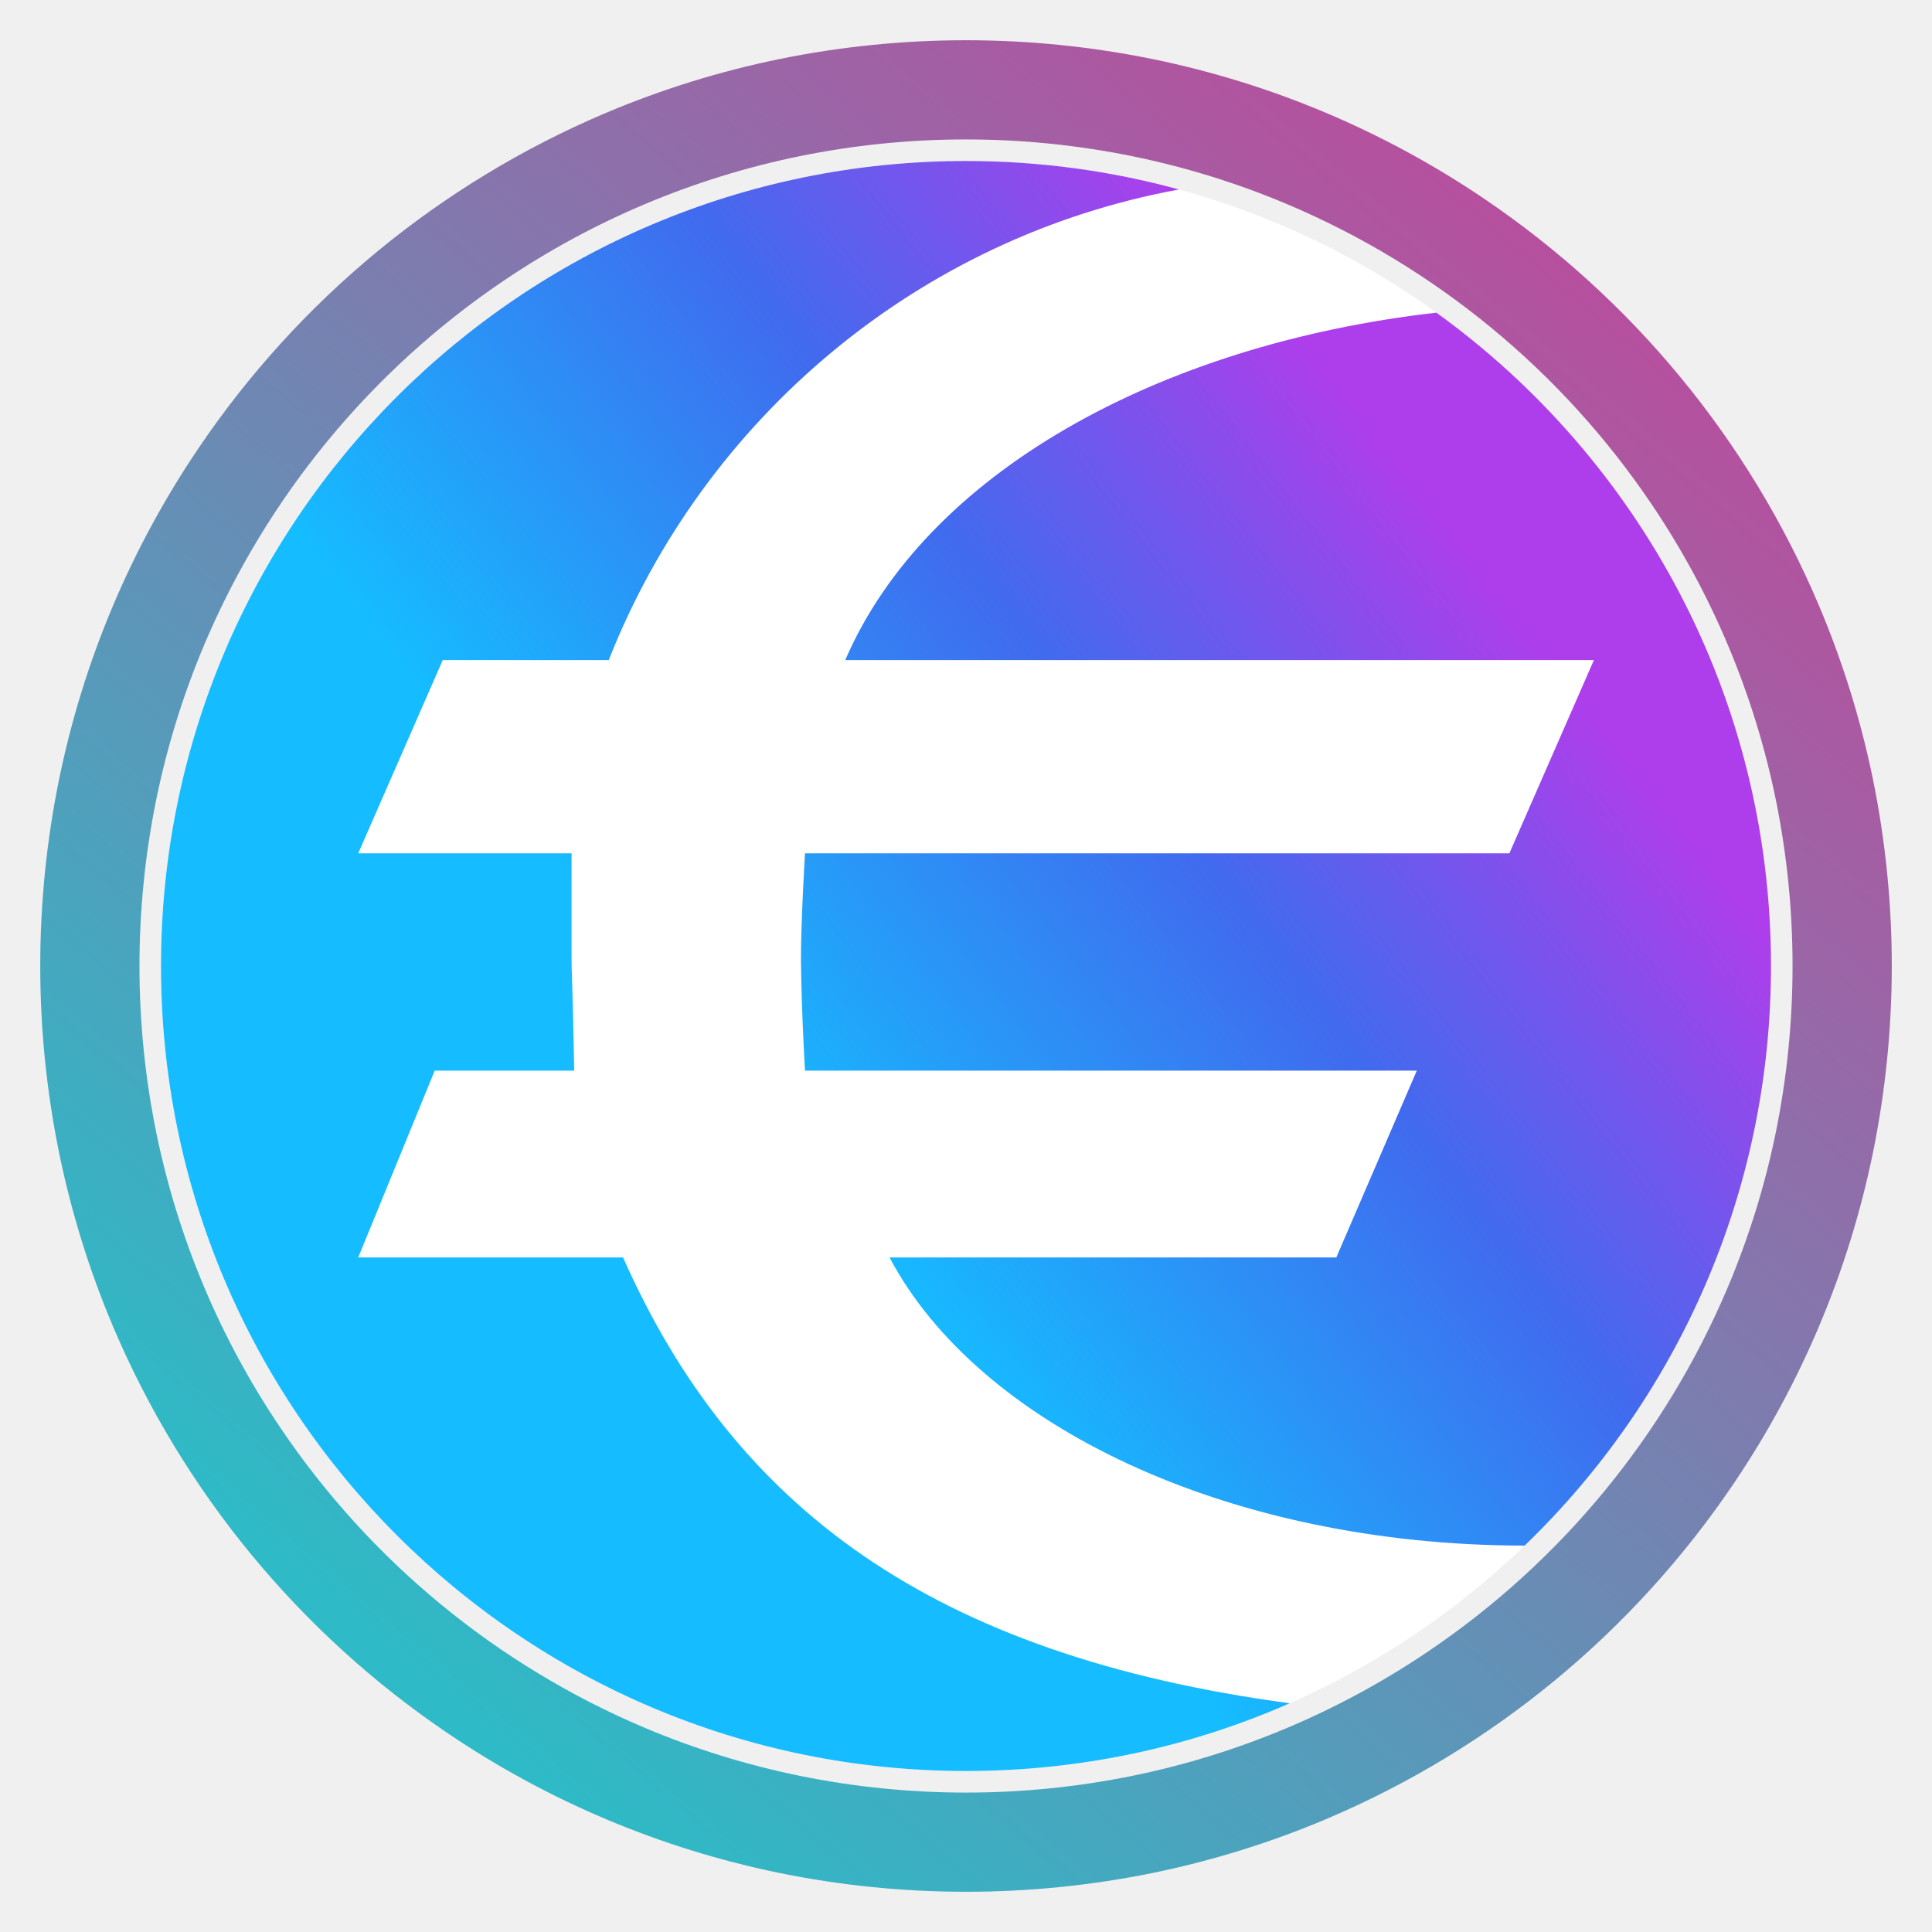
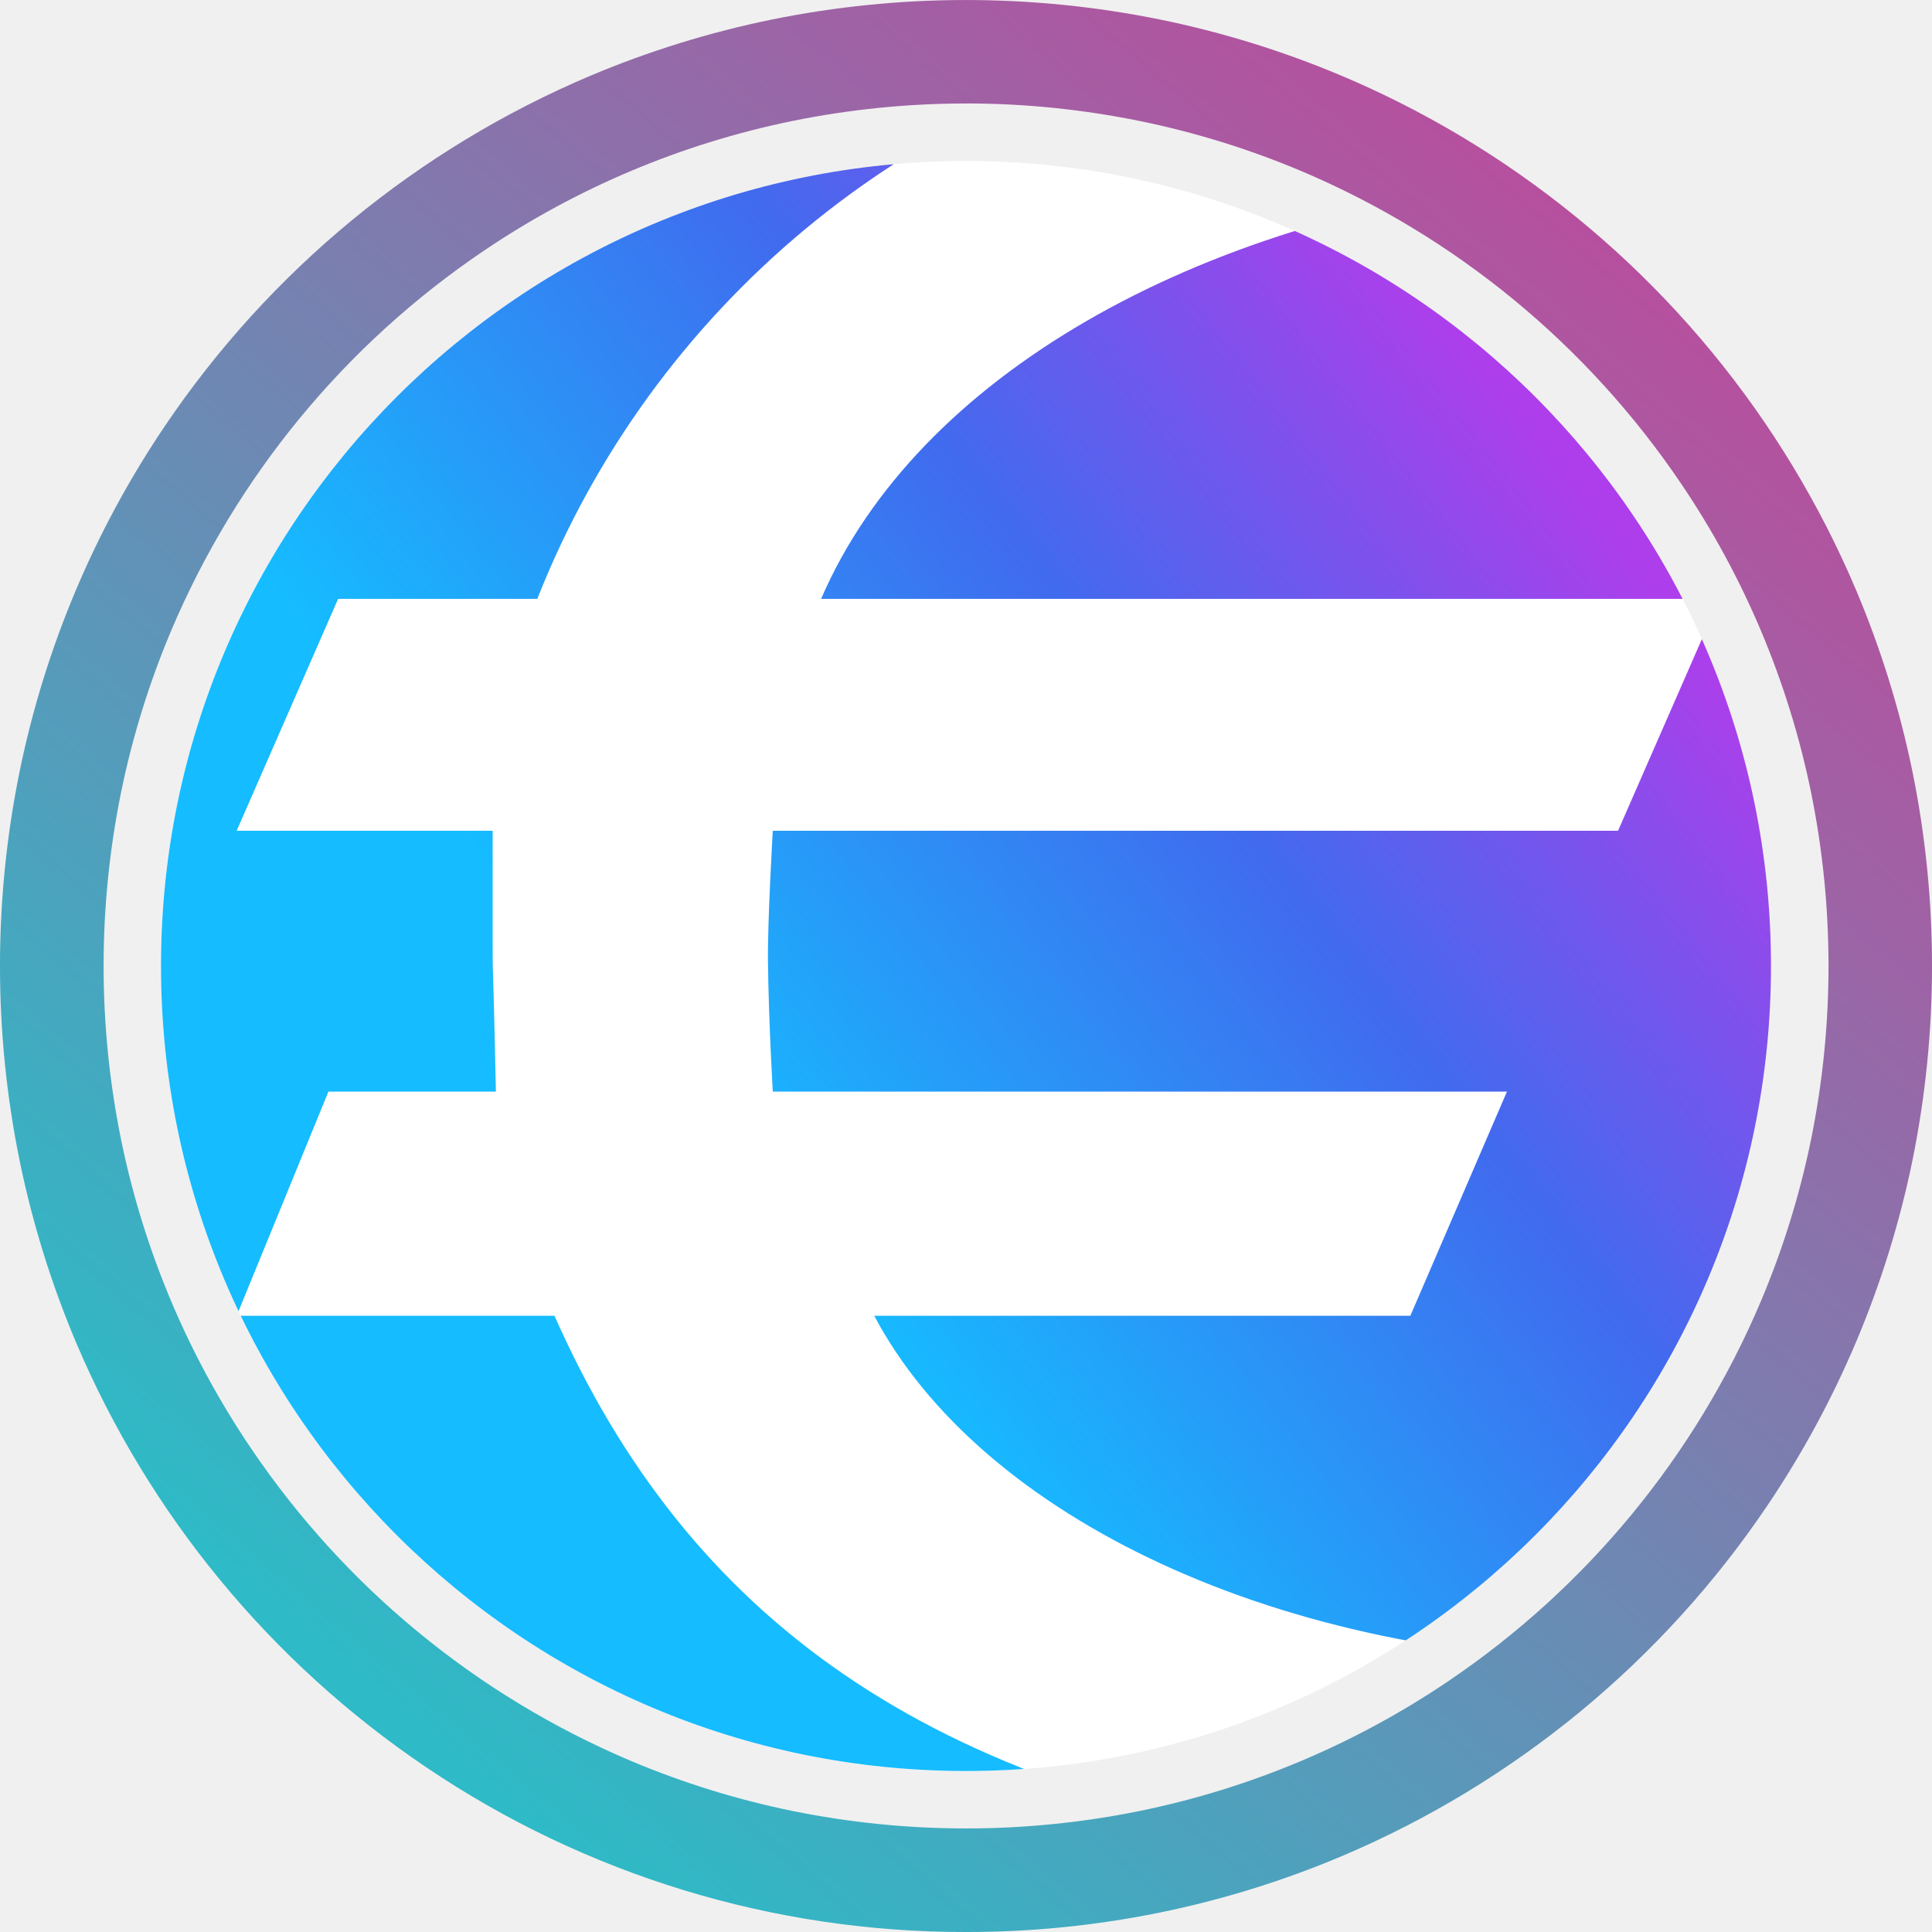
- <svg xmlns="http://www.w3.org/2000/svg" width="48" height="48" viewBox="0 0 48 48">
+ <svg xmlns="http://www.w3.org/2000/svg" width="48" height="48" fill="none" viewBox="0 0 48 48">
+   <g clip-path="url(#a)">
+     <path fill="url(#b)" d="M24 48a23.87 23.87 0 0 1-13.42-4.099 24.07 24.07 0 0 1-8.695-10.559 24 24 0 0 1-1.397-4.504 24.2 24.2 0 0 1 0-9.674 23.9 23.9 0 0 1 3.61-8.582 24.07 24.07 0 0 1 10.56-8.696A24 24 0 0 1 19.163.488c3.191-.65 6.481-.65 9.673 0a23.9 23.9 0 0 1 8.582 3.61 24.07 24.07 0 0 1 8.695 10.56 24 24 0 0 1 1.4 4.505c.65 3.191.65 6.481 0 9.673a23.9 23.9 0 0 1-3.612 8.582 24.07 24.07 0 0 1-10.559 8.695A23.9 23.9 0 0 1 24 48m0-45.429c-1.45 0-2.897.146-4.319.436A21.3 21.3 0 0 0 12.02 6.23a21.5 21.5 0 0 0-7.763 9.428 21.3 21.3 0 0 0-1.248 4.022c-.58 2.85-.58 5.788 0 8.638a21.3 21.3 0 0 0 3.225 7.662 21.5 21.5 0 0 0 9.428 7.764c1.296.547 2.643.966 4.022 1.248 2.85.58 5.787.58 8.637 0a21.3 21.3 0 0 0 7.663-3.225 21.5 21.5 0 0 0 7.76-9.427 21.3 21.3 0 0 0 1.25-4.023c.58-2.85.58-5.787 0-8.637a21.3 21.3 0 0 0-3.226-7.662 21.5 21.5 0 0 0-9.426-7.763 21.3 21.3 0 0 0-4.023-1.248A21.6 21.6 0 0 0 24 2.57" />
+   </g>
+   <g clip-path="url(#c)">
+     <svg width="48" height="48" viewBox="0 0 256 256">
+       <circle cx="128" cy="128" r="128" fill="#fff" />
+       <path fill="url(#d)" fill-rule="evenodd" d="M216.829 220.16C240.978 196.878 256 164.193 256 128c0-42.772-20.979-80.643-53.207-103.887-44.378 5.07-81.248 25.7-93.993 55.242h119.04L214.4 110.08h-112s-.701 11.776-.64 17.28c.089 8.033.64 17.28.64 17.28h97.28l-12.8 29.703h-71.04c14.067 26.592 53.687 45.782 100.989 45.817m-37.354 25.069C163.723 252.155 146.311 256 128 256 57.308 256 0 198.692 0 128S57.308 0 128 0c11.727 0 23.085 1.577 33.875 4.53-41.443 7.585-75.521 36.399-90.68 74.825H44.8L31.36 110.08h33.92v14.08c0 2.352 0 3.119.016 3.885.033 1.509.128 3.016.412 16.595H43.52l-12.16 29.703h42.108c17.622 39.728 49.146 63.24 106.007 70.886" clip-rule="evenodd" />
+       <defs>
+         <linearGradient id="d" x1="30.08" x2="224" y1="203.52" y2="52.48" gradientUnits="userSpaceOnUse">
+           <stop offset=".333" stop-color="#15BCFF" />
+           <stop offset=".664" stop-color="#406BEE" />
+           <stop offset=".925" stop-color="#AE3EEB" />
+         </linearGradient>
+       </defs>
+     </svg>
+   </g>
  <defs>
-     <linearGradient id="a" x1="215.808" x2="52.736" y1="34.56" y2="226.816" gradientUnits="userSpaceOnUse">
-       <stop offset="0" stop-color="#b6509e" />
-       <stop offset="1" stop-color="#2ebac6" />
+     <clipPath id="c">
+       <circle cx="24" cy="24" r="20" />
+     </clipPath>
+     <clipPath id="a">
+       <path fill="#fff" d="M0 0h48v48H0z" />
+     </clipPath>
+     <linearGradient id="b" x1="40.464" x2="9.888" y1="6.48" y2="42.528" gradientUnits="userSpaceOnUse">
+       <stop stop-color="#B6509E" />
+       <stop offset="1" stop-color="#2EBAC6" />
    </linearGradient>
  </defs>
-   <path fill="url(#a)" d="M128 256a129 129 0 0 1-25.8-2.6 127.3 127.3 0 0 1-45.77-19.261 128.37 128.37 0 0 1-46.375-56.315A127.4 127.4 0 0 1 2.6 153.8a129.25 129.25 0 0 1 0-51.593 127.3 127.3 0 0 1 19.26-45.77 128.37 128.37 0 0 1 56.317-46.378A127.3 127.3 0 0 1 102.2 2.6a129.2 129.2 0 0 1 51.593 0 127.3 127.3 0 0 1 45.77 19.26 128.37 128.37 0 0 1 46.375 56.316A127.3 127.3 0 0 1 253.4 102.2a129.25 129.25 0 0 1 0 51.593 127.3 127.3 0 0 1-19.26 45.77 128.4 128.4 0 0 1-56.316 46.375A127.4 127.4 0 0 1 153.8 253.4 129 129 0 0 1 128 256m0-242.287a115 115 0 0 0-23.033 2.322A113.7 113.7 0 0 0 64.1 33.232a114.6 114.6 0 0 0-41.4 50.283 113.7 113.7 0 0 0-6.659 21.452 115.4 115.4 0 0 0 0 46.065 113.7 113.7 0 0 0 17.2 40.866 114.63 114.63 0 0 0 50.282 41.407 113.8 113.8 0 0 0 21.453 6.658 115.4 115.4 0 0 0 46.065 0 113.6 113.6 0 0 0 40.866-17.2 114.6 114.6 0 0 0 41.393-50.278 113.7 113.7 0 0 0 6.659-21.453 115.4 115.4 0 0 0 0-46.065 113.7 113.7 0 0 0-17.2-40.865A114.6 114.6 0 0 0 172.485 22.7a113.7 113.7 0 0 0-21.453-6.659A115 115 0 0 0 128 13.714Z" style="fill:url(#a)" transform="matrix(.17969 0 0 .17969 1 1)" />
-   <svg width="40" height="40" x="4" y="4" fill="none" viewBox="0 0 256 256">
-     <circle cx="128" cy="128" r="128" fill="#fff" />
-     <path fill="url(#b)" fill-rule="evenodd" d="M216.829 220.16C240.978 196.878 256 164.193 256 128c0-42.772-20.979-80.643-53.207-103.887-44.378 5.07-81.248 25.7-93.993 55.242h119.04L214.4 110.08h-112s-.701 11.776-.64 17.28c.089 8.033.64 17.28.64 17.28h97.28l-12.8 29.703h-71.04c14.067 26.592 53.687 45.782 100.989 45.817m-37.354 25.069C163.723 252.155 146.311 256 128 256 57.308 256 0 198.692 0 128S57.308 0 128 0c11.727 0 23.085 1.577 33.875 4.53-41.443 7.585-75.521 36.399-90.68 74.825H44.8L31.36 110.08h33.92v14.08c0 2.352 0 3.119.016 3.885.033 1.509.128 3.016.412 16.595H43.52l-12.16 29.703h42.108c17.622 39.728 49.146 63.24 106.007 70.886" clip-rule="evenodd" />
-     <defs>
-       <linearGradient id="b" x1="30.08" x2="224" y1="203.52" y2="52.48" gradientUnits="userSpaceOnUse">
-         <stop offset=".333" stop-color="#15BCFF" />
-         <stop offset=".664" stop-color="#406BEE" />
-         <stop offset=".925" stop-color="#AE3EEB" />
-       </linearGradient>
-     </defs>
-   </svg>
</svg>
